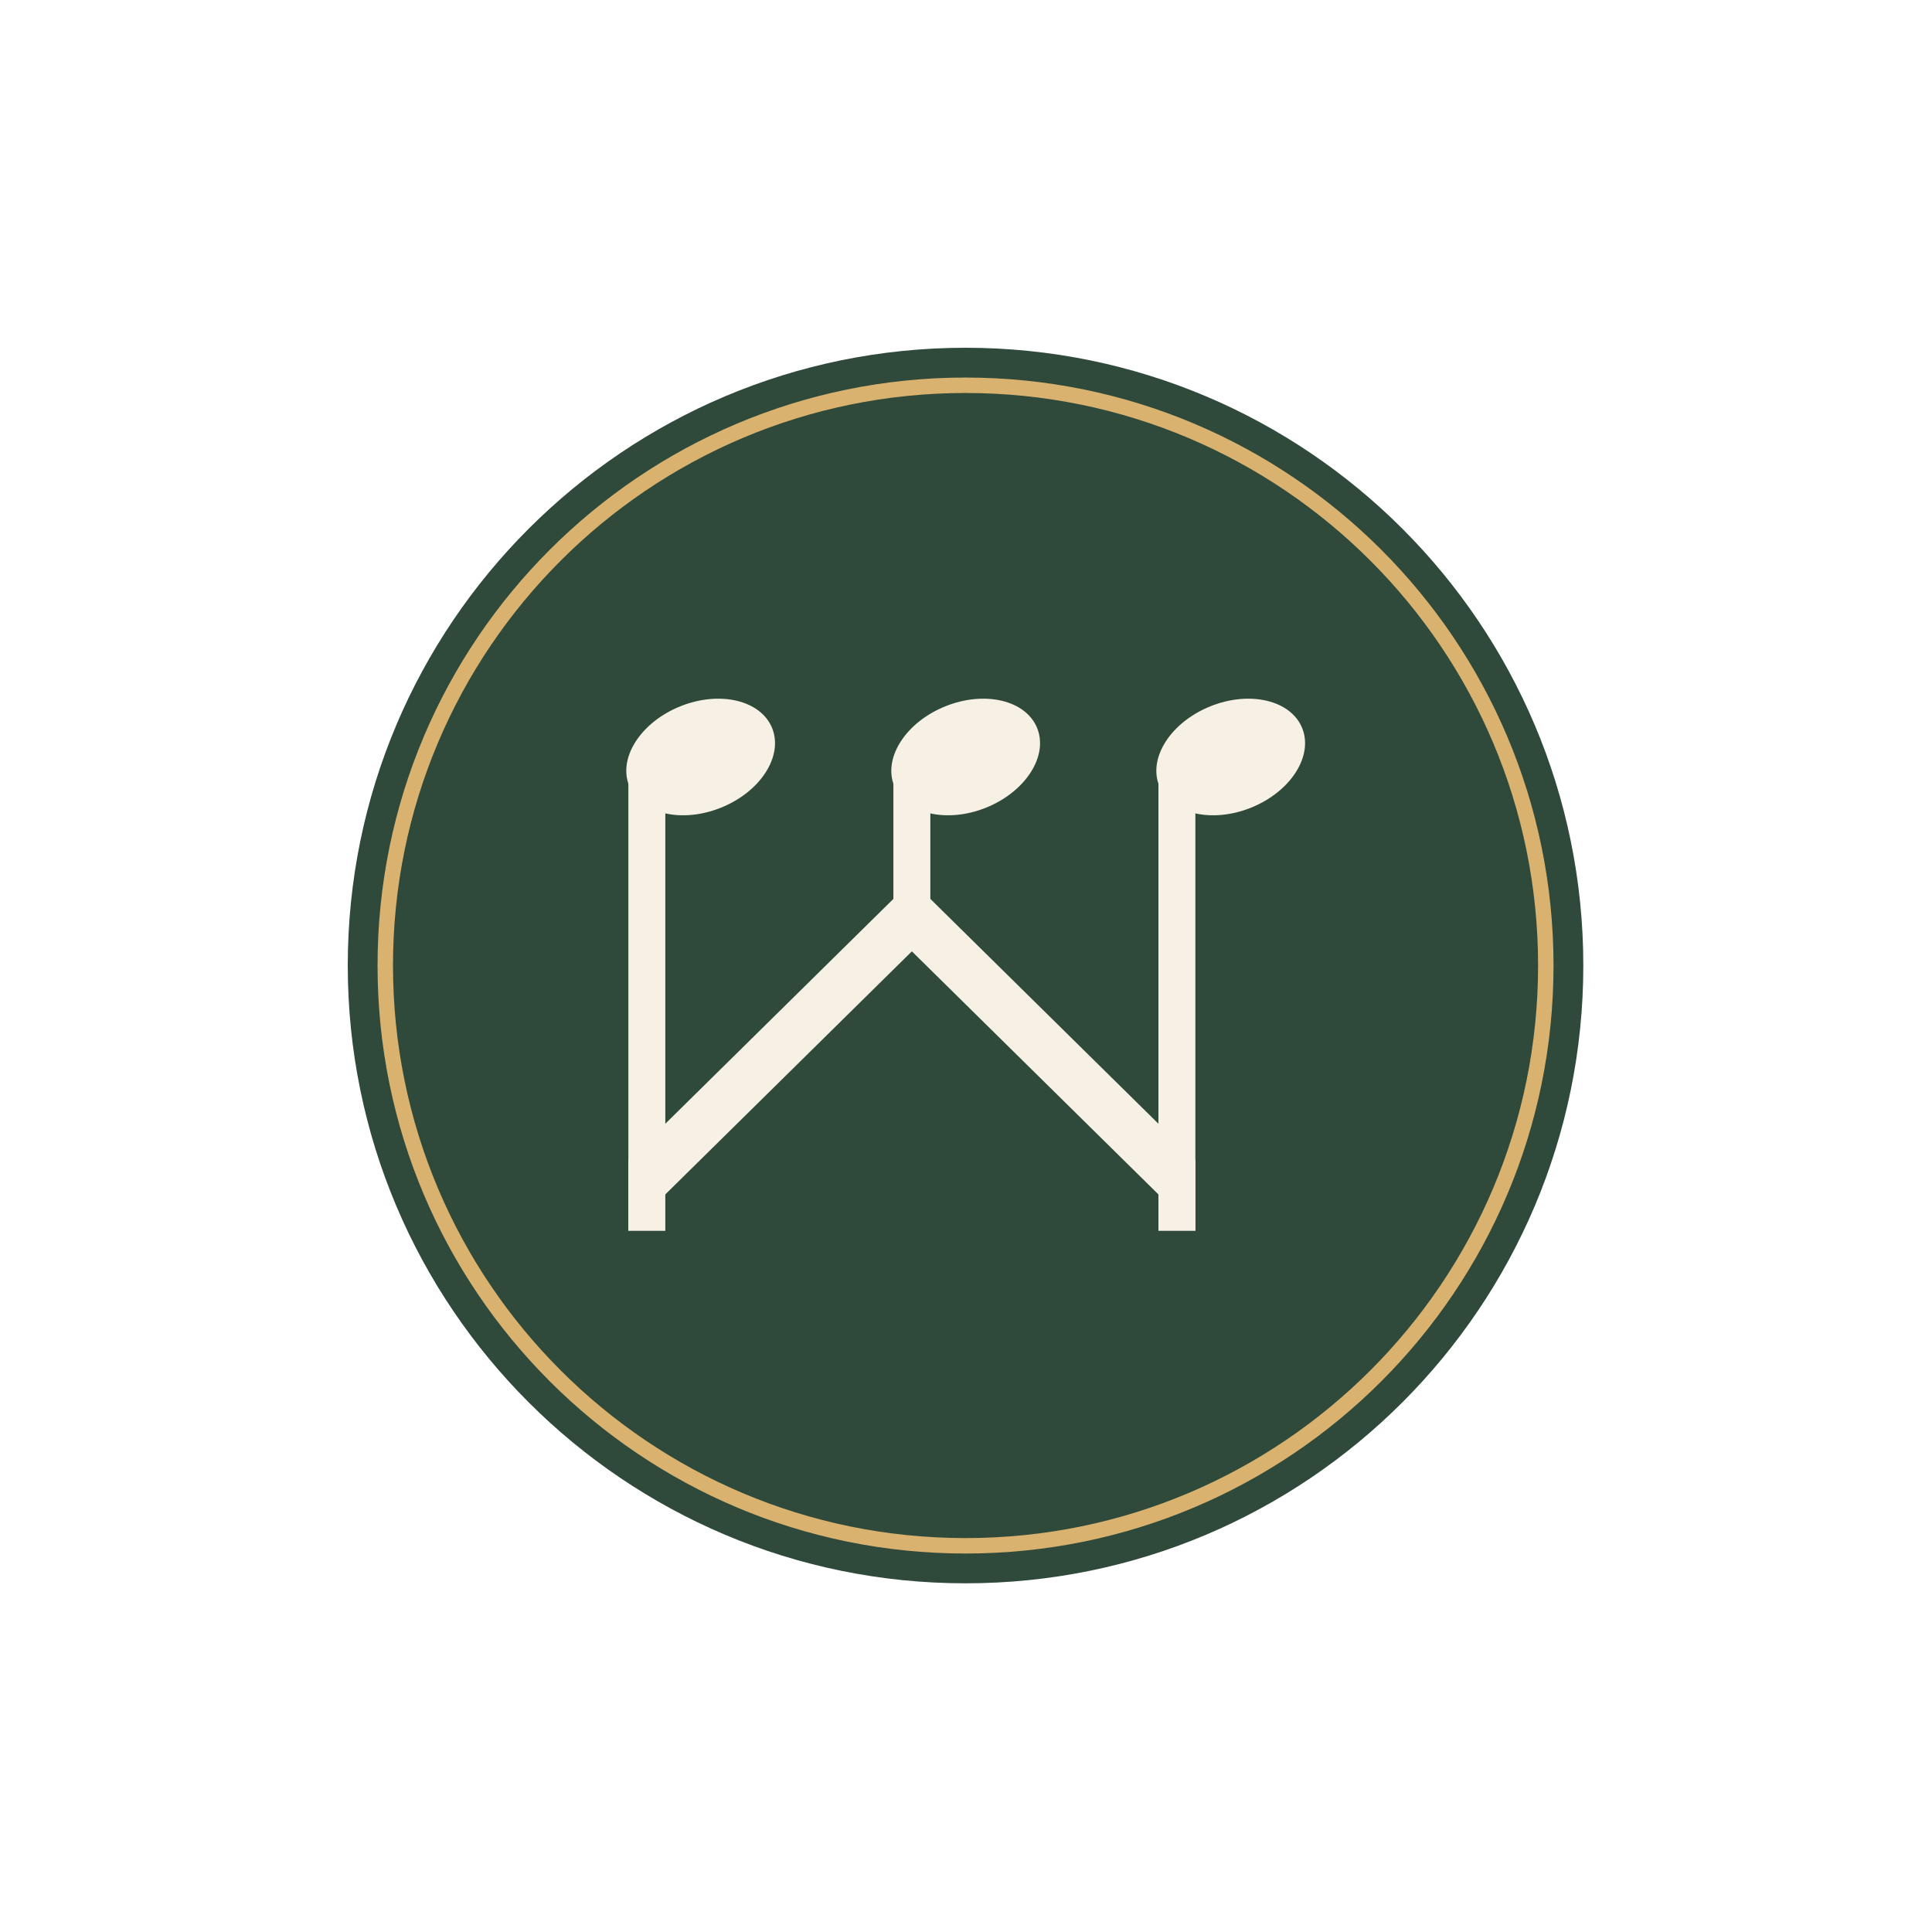
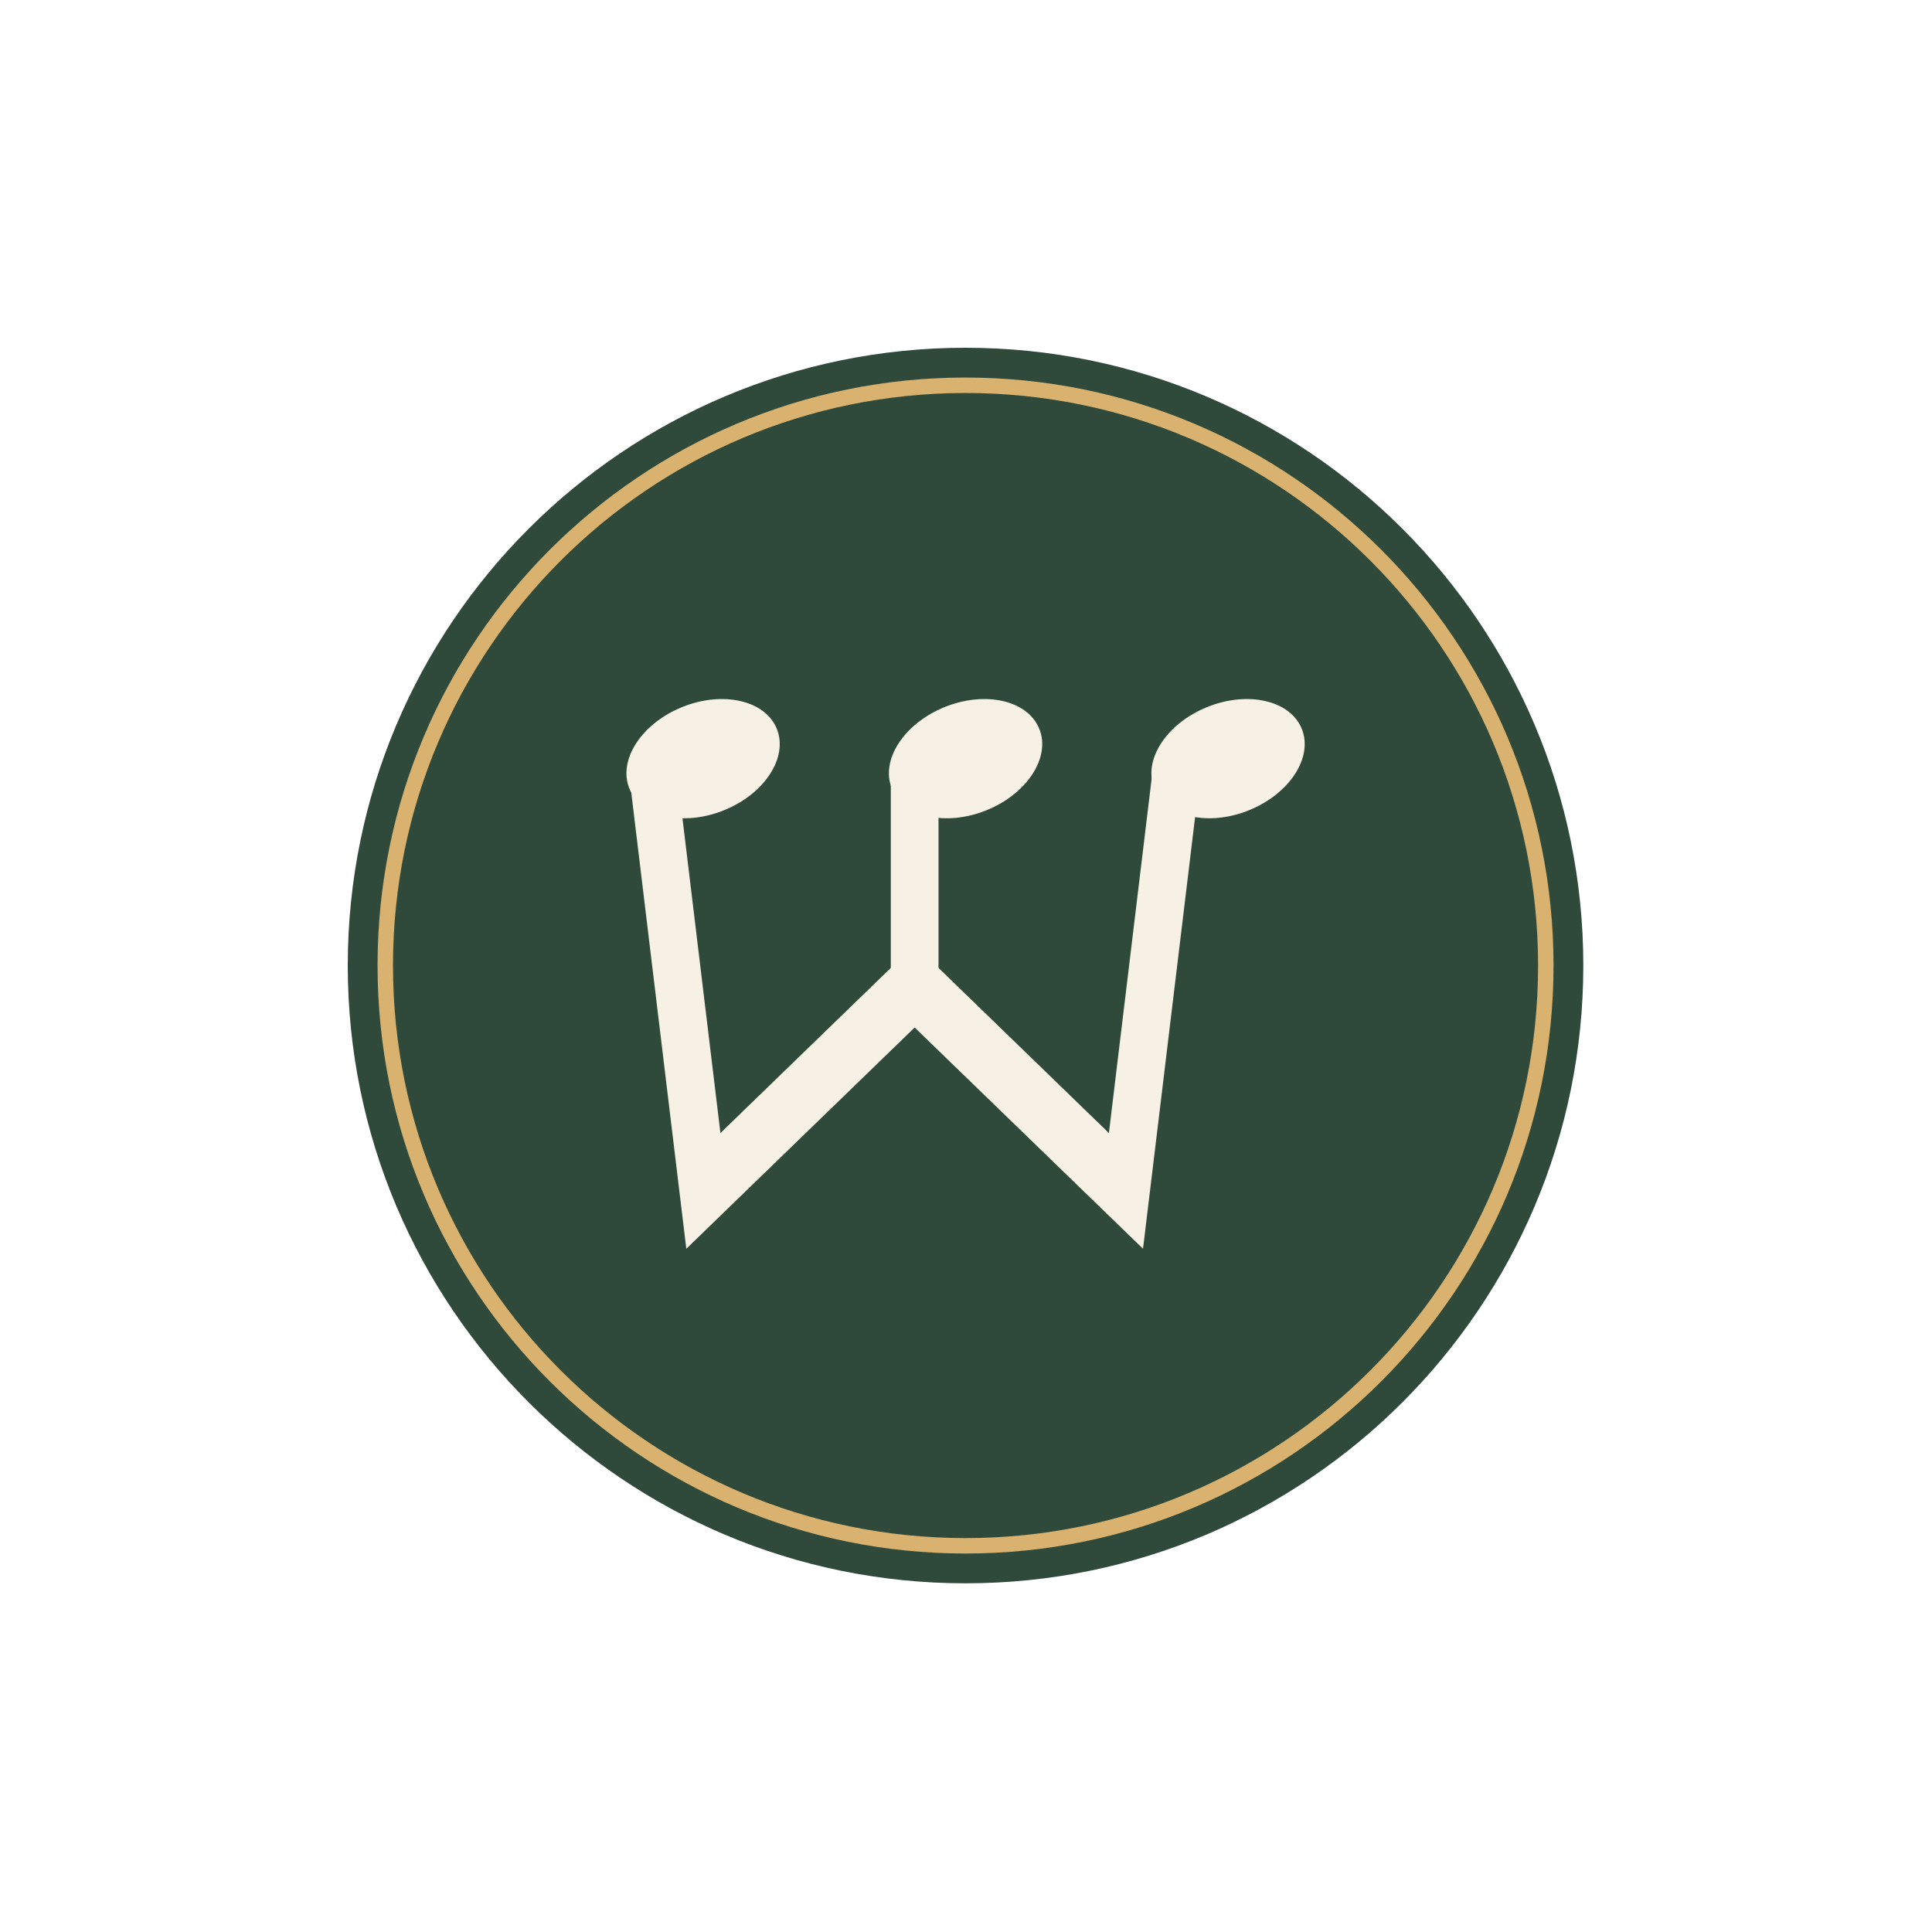
<svg xmlns="http://www.w3.org/2000/svg" viewBox="0 0 1000 1000" role="img" aria-label="Mr. Washburn Music">
  <rect width="1000" height="1000" rx="220" fill="none" />
  <g transform="translate(180 180) scale(0.571)">
    <circle cx="560" cy="560" r="560" fill="#2F4A3A" />
    <circle cx="560" cy="560" r="526" fill="none" stroke="#D9B26F" stroke-width="14" />
-     <g transform="translate(250 320) scale(0.728)">
-       <path d="M6 572 L359 224 L712 572 L712 660 L359 312 L6 660 Z" fill="#F6F1E4" />
-       <line x1="29" y1="80" x2="29" y2="660" stroke="#F6F1E4" stroke-width="46" />
-       <ellipse cx="96" cy="70" rx="96" ry="68" fill="#F6F1E4" transform="rotate(-22 96 70)" />
-       <line x1="359" y1="80" x2="359" y2="312" stroke="#F6F1E4" stroke-width="46" />
-       <ellipse cx="426" cy="70" rx="96" ry="68" fill="#F6F1E4" transform="rotate(-22 426 70)" />
-       <line x1="689" y1="80" x2="689" y2="660" stroke="#F6F1E4" stroke-width="46" />
-       <ellipse cx="756" cy="70" rx="96" ry="68" fill="#F6F1E4" transform="rotate(-22 756 70)" />
+     <g transform="translate(250 322) scale(0.721)">
+       <path d="M65.8 76.4 L6.2 83.6 L78.9 686.2 L366.0 408.0 L653.1 686.2 L725.8 83.6 L666.2 76.4 L610.2 540.7 L366.0 304.0 L121.8 540.7 Z" fill="#F6F1E4" />
+       <line x1="366" y1="80" x2="366" y2="356" stroke="#F6F1E4" stroke-width="60" />
+       <ellipse cx="100" cy="70" rx="100" ry="70" fill="#F6F1E4" transform="rotate(-22 100 70)" />
+       <ellipse cx="430" cy="70" rx="100" ry="70" fill="#F6F1E4" transform="rotate(-22 430 70)" />
+       <ellipse cx="760" cy="70" rx="100" ry="70" fill="#F6F1E4" transform="rotate(-22 760 70)" />
    </g>
  </g>
</svg>
